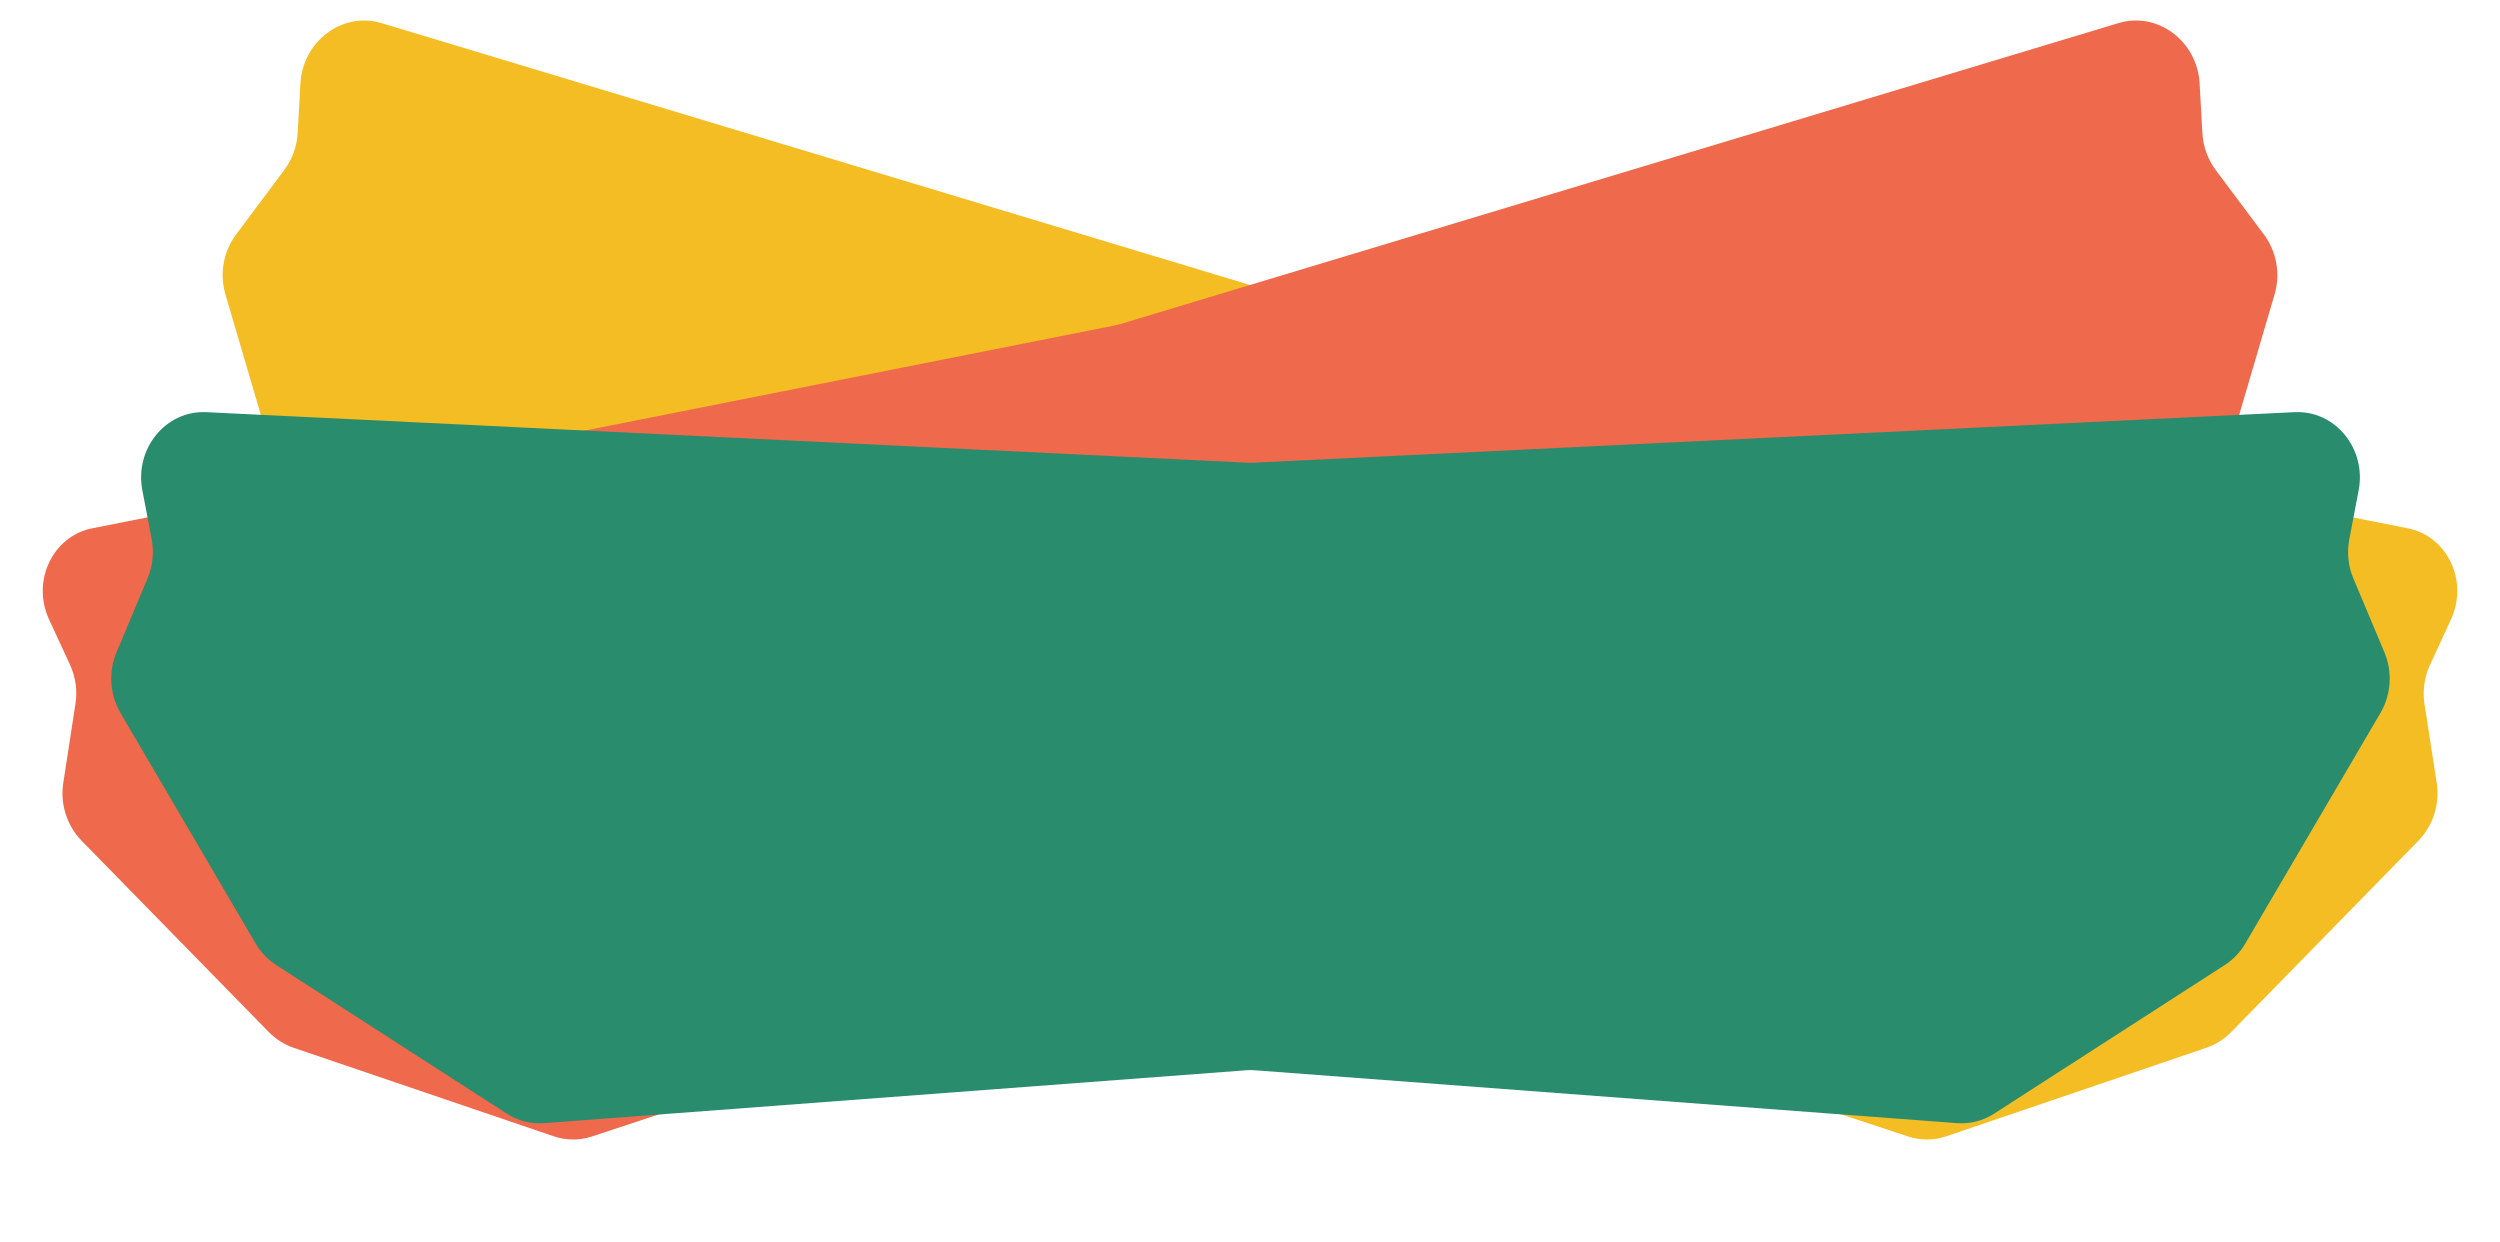
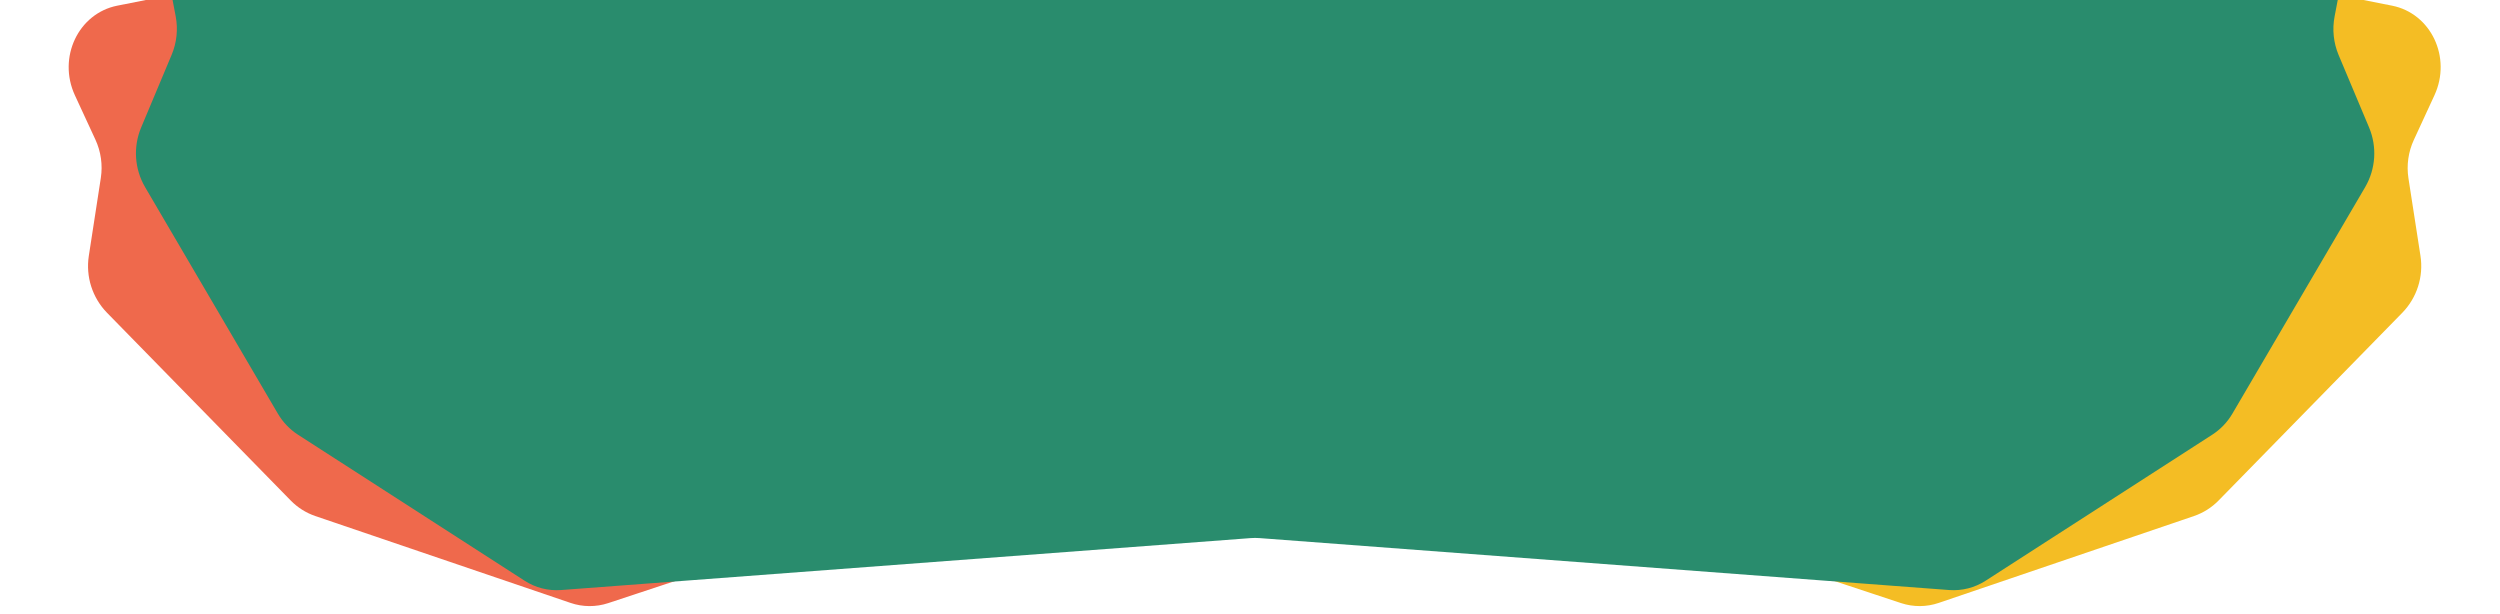
- <svg xmlns="http://www.w3.org/2000/svg" width="368.395" height="182.921" viewBox="0 0 368.395 182.921">
-   <g id="bg" transform="translate(-4 69)">
-     <path id="パス_21" data-name="パス 21" d="M-95.57,54.429,57.87,61.878a8.467,8.467,0,0,0,.85,0l153.445-7.45c5.963-.29,10.6,5.369,9.43,11.506l-1.378,7.234a10.053,10.053,0,0,0,.6,5.772l4.574,10.877a10.042,10.042,0,0,1-.578,8.927l-19.921,33.985a9.421,9.421,0,0,1-3.016,3.162l-34,21.907a8.849,8.849,0,0,1-5.467,1.4L58.953,151.407a8.886,8.886,0,0,0-1.316,0L-45.82,159.2a8.851,8.851,0,0,1-5.467-1.4l-34-21.907a9.431,9.431,0,0,1-3.016-3.162l-19.923-33.99a10.037,10.037,0,0,1-.581-8.919l4.582-10.921a10.064,10.064,0,0,0,.6-5.768L-105,65.938C-106.172,59.8-101.533,54.14-95.57,54.429Z" transform="translate(166.104 -95.29) rotate(14)" fill="#f4bd24" />
-     <path id="パス_21-2" data-name="パス 21" d="M-95.57,54.429,57.87,61.878a8.467,8.467,0,0,0,.85,0l153.445-7.45c5.963-.29,10.6,5.369,9.43,11.506l-1.378,7.234a10.053,10.053,0,0,0,.6,5.772l4.574,10.877a10.042,10.042,0,0,1-.578,8.927l-19.921,33.985a9.421,9.421,0,0,1-3.016,3.162l-34,21.907a8.849,8.849,0,0,1-5.467,1.4L58.953,151.407a8.886,8.886,0,0,0-1.316,0L-45.82,159.2a8.851,8.851,0,0,1-5.467-1.4l-34-21.907a9.431,9.431,0,0,1-3.016-3.162l-19.923-33.99a10.037,10.037,0,0,1-.581-8.919l4.582-10.921a10.064,10.064,0,0,0,.6-5.768L-105,65.938C-106.172,59.8-101.533,54.14-95.57,54.429Z" transform="translate(97.166 -67.085) rotate(-14)" fill="#ef694c" />
-     <path id="パス_21-3" data-name="パス 21" d="M-95.57,54.429,57.868,61.878a8.467,8.467,0,0,0,.85,0l153.443-7.45c5.963-.29,10.6,5.369,9.43,11.506l-1.378,7.234a10.053,10.053,0,0,0,.6,5.772l4.574,10.877a10.042,10.042,0,0,1-.578,8.927l-19.92,33.985a9.421,9.421,0,0,1-3.016,3.162l-34,21.907a8.849,8.849,0,0,1-5.466,1.4L58.951,151.407a8.886,8.886,0,0,0-1.316,0L-45.821,159.2a8.851,8.851,0,0,1-5.466-1.4l-34-21.907a9.431,9.431,0,0,1-3.016-3.162l-19.922-33.99a10.037,10.037,0,0,1-.581-8.919l4.582-10.921a10.064,10.064,0,0,0,.6-5.768L-105,65.938C-106.172,59.8-101.534,54.14-95.57,54.429Z" transform="translate(129.976 -62.693)" fill="#298c6d" />
+ <svg xmlns="http://www.w3.org/2000/svg" width="375" height="92" viewBox="0 0 375 92">
+   <defs>
+     <clipPath id="clip-path">
+       <rect id="長方形_27" data-name="長方形 27" width="375" height="92" fill="none" stroke="#707070" stroke-width="1" />
+     </clipPath>
+   </defs>
+   <g id="heading_bg" clip-path="url(#clip-path)">
+     <g id="bg" transform="translate(0 -8)">
+       <path id="パス_21" data-name="パス 21" d="M-95.57,54.429,57.87,61.878a8.467,8.467,0,0,0,.85,0l153.445-7.45c5.963-.29,10.6,5.369,9.43,11.506l-1.378,7.234a10.053,10.053,0,0,0,.6,5.772l4.574,10.877a10.042,10.042,0,0,1-.578,8.927l-19.921,33.985a9.421,9.421,0,0,1-3.016,3.162l-34,21.907a8.849,8.849,0,0,1-5.467,1.4L58.953,151.407a8.886,8.886,0,0,0-1.316,0L-45.82,159.2a8.851,8.851,0,0,1-5.467-1.4l-34-21.907a9.431,9.431,0,0,1-3.016-3.162l-19.923-33.99a10.037,10.037,0,0,1-.581-8.919l4.582-10.921a10.064,10.064,0,0,0,.6-5.768L-105,65.938C-106.172,59.8-101.533,54.14-95.57,54.429Z" transform="translate(166.104 -95.29) rotate(14)" fill="#f4bd24" />
+       <path id="パス_21-2" data-name="パス 21" d="M-95.57,54.429,57.87,61.878a8.467,8.467,0,0,0,.85,0l153.445-7.45c5.963-.29,10.6,5.369,9.43,11.506l-1.378,7.234a10.053,10.053,0,0,0,.6,5.772l4.574,10.877a10.042,10.042,0,0,1-.578,8.927l-19.921,33.985a9.421,9.421,0,0,1-3.016,3.162l-34,21.907a8.849,8.849,0,0,1-5.467,1.4L58.953,151.407a8.886,8.886,0,0,0-1.316,0L-45.82,159.2a8.851,8.851,0,0,1-5.467-1.4l-34-21.907a9.431,9.431,0,0,1-3.016-3.162l-19.923-33.99a10.037,10.037,0,0,1-.581-8.919l4.582-10.921a10.064,10.064,0,0,0,.6-5.768L-105,65.938C-106.172,59.8-101.533,54.14-95.57,54.429Z" transform="translate(97.166 -67.085) rotate(-14)" fill="#ef694c" />
+       <path id="パス_21-3" data-name="パス 21" d="M-95.57,54.429,57.868,61.878a8.467,8.467,0,0,0,.85,0l153.443-7.45c5.963-.29,10.6,5.369,9.43,11.506l-1.378,7.234a10.053,10.053,0,0,0,.6,5.772l4.574,10.877a10.042,10.042,0,0,1-.578,8.927l-19.92,33.985a9.421,9.421,0,0,1-3.016,3.162l-34,21.907a8.849,8.849,0,0,1-5.466,1.4L58.951,151.407a8.886,8.886,0,0,0-1.316,0L-45.821,159.2a8.851,8.851,0,0,1-5.466-1.4l-34-21.907a9.431,9.431,0,0,1-3.016-3.162l-19.922-33.99a10.037,10.037,0,0,1-.581-8.919l4.582-10.921a10.064,10.064,0,0,0,.6-5.768L-105,65.938C-106.172,59.8-101.534,54.14-95.57,54.429Z" transform="translate(129.976 -62.693)" fill="#298c6d" />
+     </g>
  </g>
</svg>
